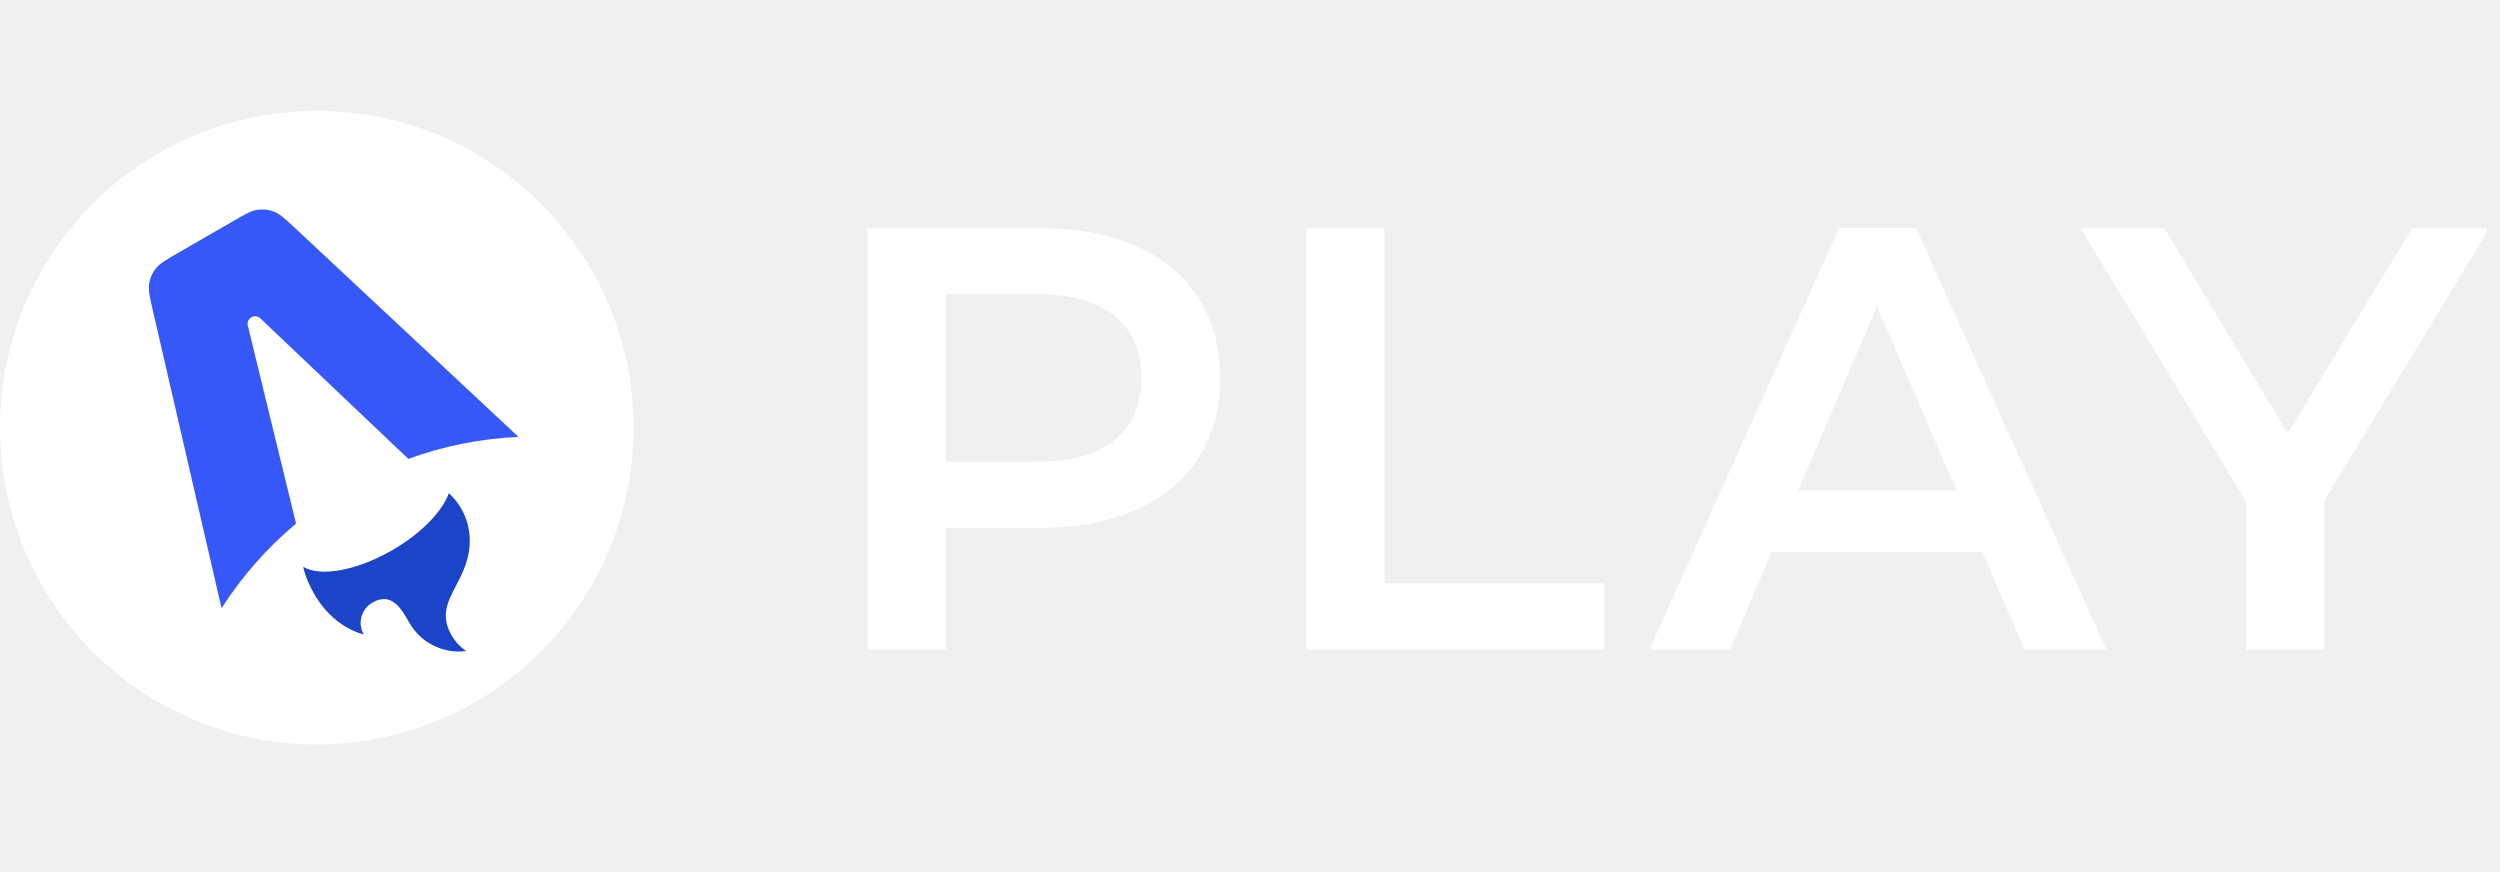
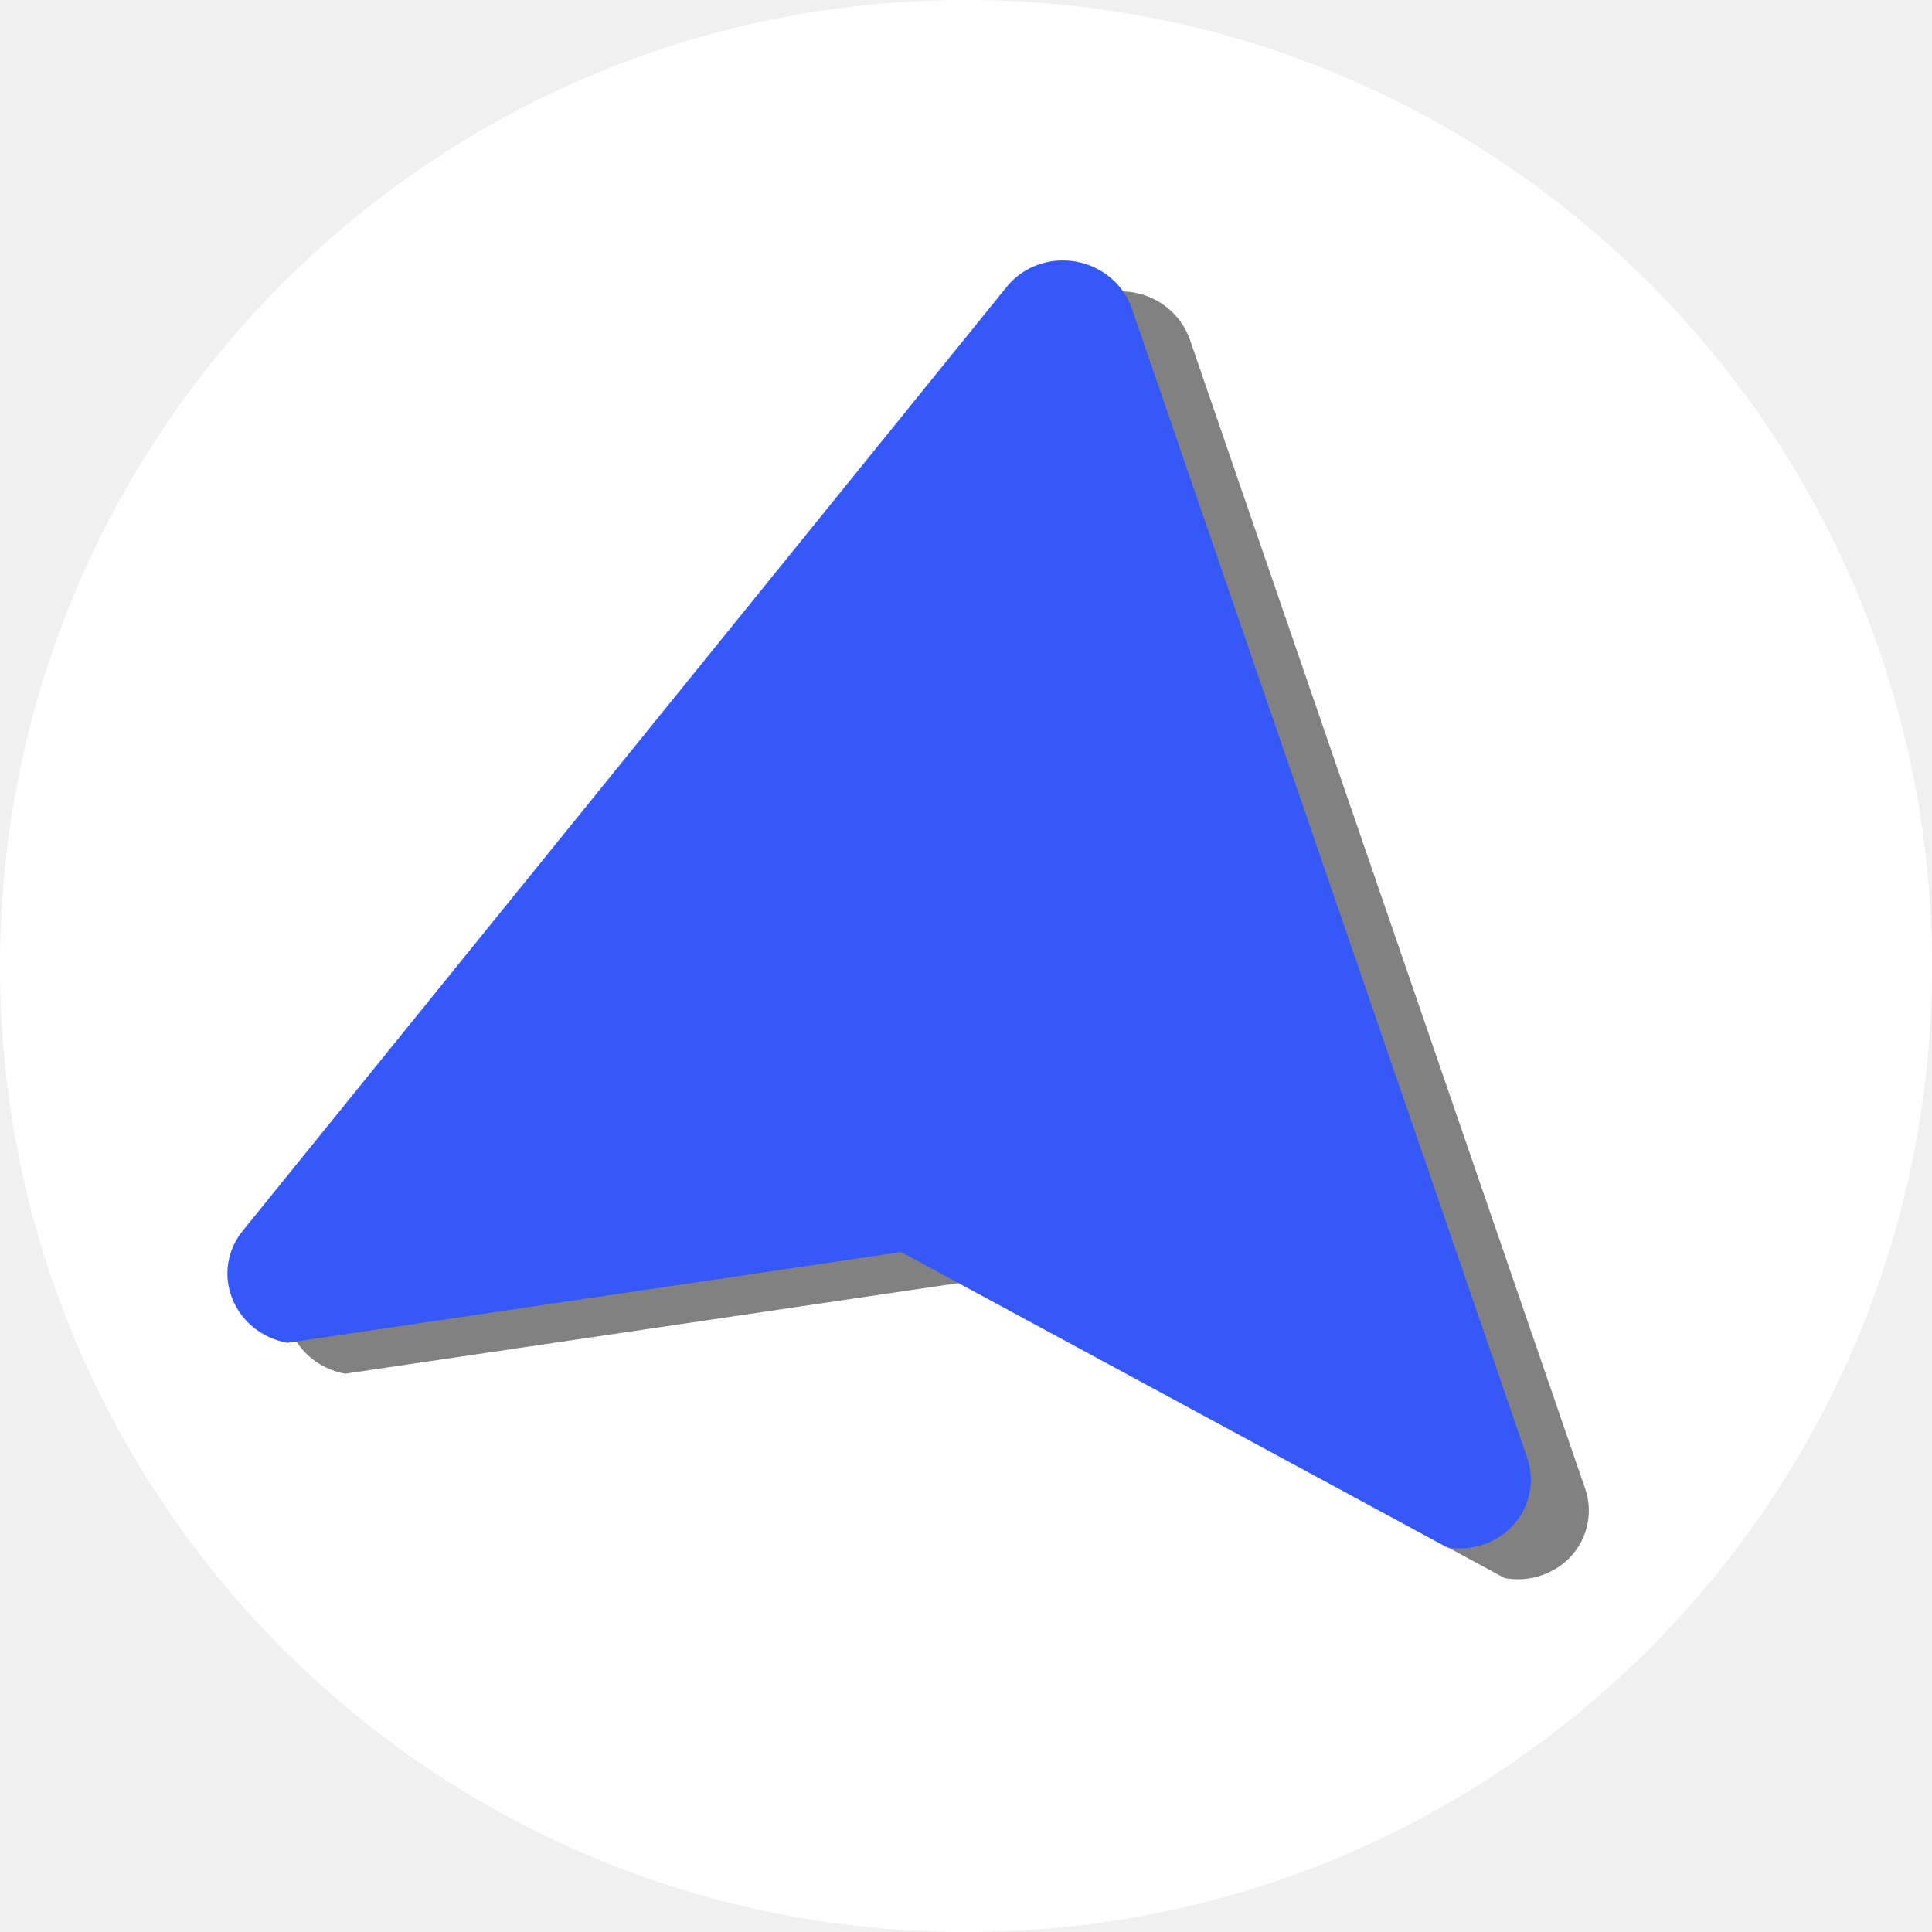
- <svg xmlns="http://www.w3.org/2000/svg" width="132" height="46" viewBox="0 0 132 46" fill="none">
-   <g clip-path="url(#clip0_304_44)">
-     <mask id="mask0_304_44" style="mask-type:luminance" maskUnits="userSpaceOnUse" x="0" y="0" width="132" height="46">
-       <path d="M0 0H131.309V46H0V0Z" fill="white" />
-     </mask>
-     <g mask="url(#mask0_304_44)">
-       <path d="M54.952 12.044C56.88 12.044 58.554 12.362 59.973 12.997C61.414 13.633 62.516 14.544 63.279 15.731C64.041 16.917 64.423 18.326 64.423 19.958C64.423 21.568 64.041 22.977 63.279 24.185C62.516 25.371 61.414 26.282 59.973 26.918C58.553 27.554 56.88 27.871 54.952 27.871H49.93V34.291H45.8V12.044H54.952ZM54.762 24.375C56.562 24.375 57.929 23.994 58.861 23.231C59.793 22.468 60.259 21.377 60.259 19.958C60.259 18.538 59.793 17.447 58.861 16.684C57.929 15.921 56.562 15.54 54.761 15.54H49.931V24.375H54.762ZM68.967 12.044H73.099V30.795H84.73V34.291H68.967V12.044ZM104.668 29.143H93.544L91.35 34.29H87.091L97.102 12.043H101.171L111.214 34.29H106.891L104.667 29.142L104.668 29.143ZM103.301 25.901L99.106 16.176L94.942 25.901H103.301ZM122.726 26.441V34.291H118.594V26.505L109.854 12.044H114.272L120.787 22.881L127.366 12.044H131.434L122.726 26.441ZM16.727 39.309C25.965 39.309 33.455 31.82 33.455 22.582C33.455 13.343 25.965 5.854 16.727 5.854C7.49 5.854 0 13.344 0 22.582C0 31.82 7.489 39.309 16.727 39.309Z" fill="white" />
-     </g>
-   </g>
-   <path d="M14.469 11.175C14.782 11.297 15.052 11.549 15.592 12.053L27.375 23.068C25.389 23.157 23.428 23.549 21.561 24.229L13.744 16.808C13.682 16.748 13.602 16.711 13.517 16.701C13.431 16.691 13.345 16.709 13.271 16.752C13.196 16.795 13.138 16.861 13.104 16.94C13.07 17.019 13.063 17.107 13.084 17.191L15.631 27.646C14.1 28.927 12.773 30.434 11.698 32.116L8.07 16.391C7.904 15.673 7.822 15.314 7.874 14.982C7.919 14.689 8.039 14.413 8.222 14.18C8.43 13.915 8.749 13.731 9.388 13.362L12.307 11.677C12.947 11.308 13.266 11.123 13.599 11.076C13.893 11.034 14.192 11.069 14.469 11.175Z" fill="#3758F9" />
-   <path d="M23.699 26.038C23.359 26.999 22.247 28.163 20.705 29.053C18.812 30.145 16.886 30.472 16.008 29.923C16.12 30.464 16.386 31.003 16.578 31.335C16.578 31.335 17.42 33.022 19.208 33.501C19.045 33.219 19.001 32.883 19.085 32.567C19.17 32.252 19.376 31.983 19.659 31.82C20.668 31.237 21.175 32.118 21.586 32.833L21.623 32.897C22.249 33.981 23.448 34.528 24.617 34.376C24.299 34.161 24.035 33.877 23.844 33.544C23.247 32.51 23.632 31.775 24.079 30.92C24.434 30.24 24.83 29.484 24.802 28.443C24.786 27.882 24.631 27.333 24.349 26.848C24.171 26.538 23.95 26.267 23.699 26.038Z" fill="#1B44C8" />
-   <defs>
-     <clipPath id="clip0_304_44">
-       <rect width="132" height="46" fill="white" />
-     </clipPath>
-   </defs>
+ <svg xmlns="http://www.w3.org/2000/svg" width="500" height="500" viewBox="0 0 500 500" fill="none">
+   <circle cx="250" cy="250" r="250" fill="white" />
+   <path d="M293.406 75.694C300.179 76.888 305.768 81.583 307.945 87.909L410.23 385.234C412.302 391.256 410.966 397.852 406.709 402.603C402.452 407.354 395.898 409.563 389.448 408.426L248.206 332.033L89.354 355.512C82.905 354.374 77.505 350.056 75.129 344.137C72.754 338.216 73.751 331.561 77.758 326.61L275.566 82.199C279.774 77 286.633 74.5 293.406 75.694Z" fill="#828181" />
+   <path d="M278.406 67.694C285.179 68.888 290.768 73.583 292.945 79.909L395.23 377.234C397.302 383.256 395.966 389.852 391.709 394.603C387.452 399.354 380.898 401.563 374.448 400.426L233.206 324.033L74.354 347.512C67.905 346.374 62.505 342.056 60.129 336.137C57.754 330.216 58.751 323.561 62.758 318.61L260.566 74.199C264.774 69 271.633 66.5 278.406 67.694Z" fill="#3758F9" />
</svg>
